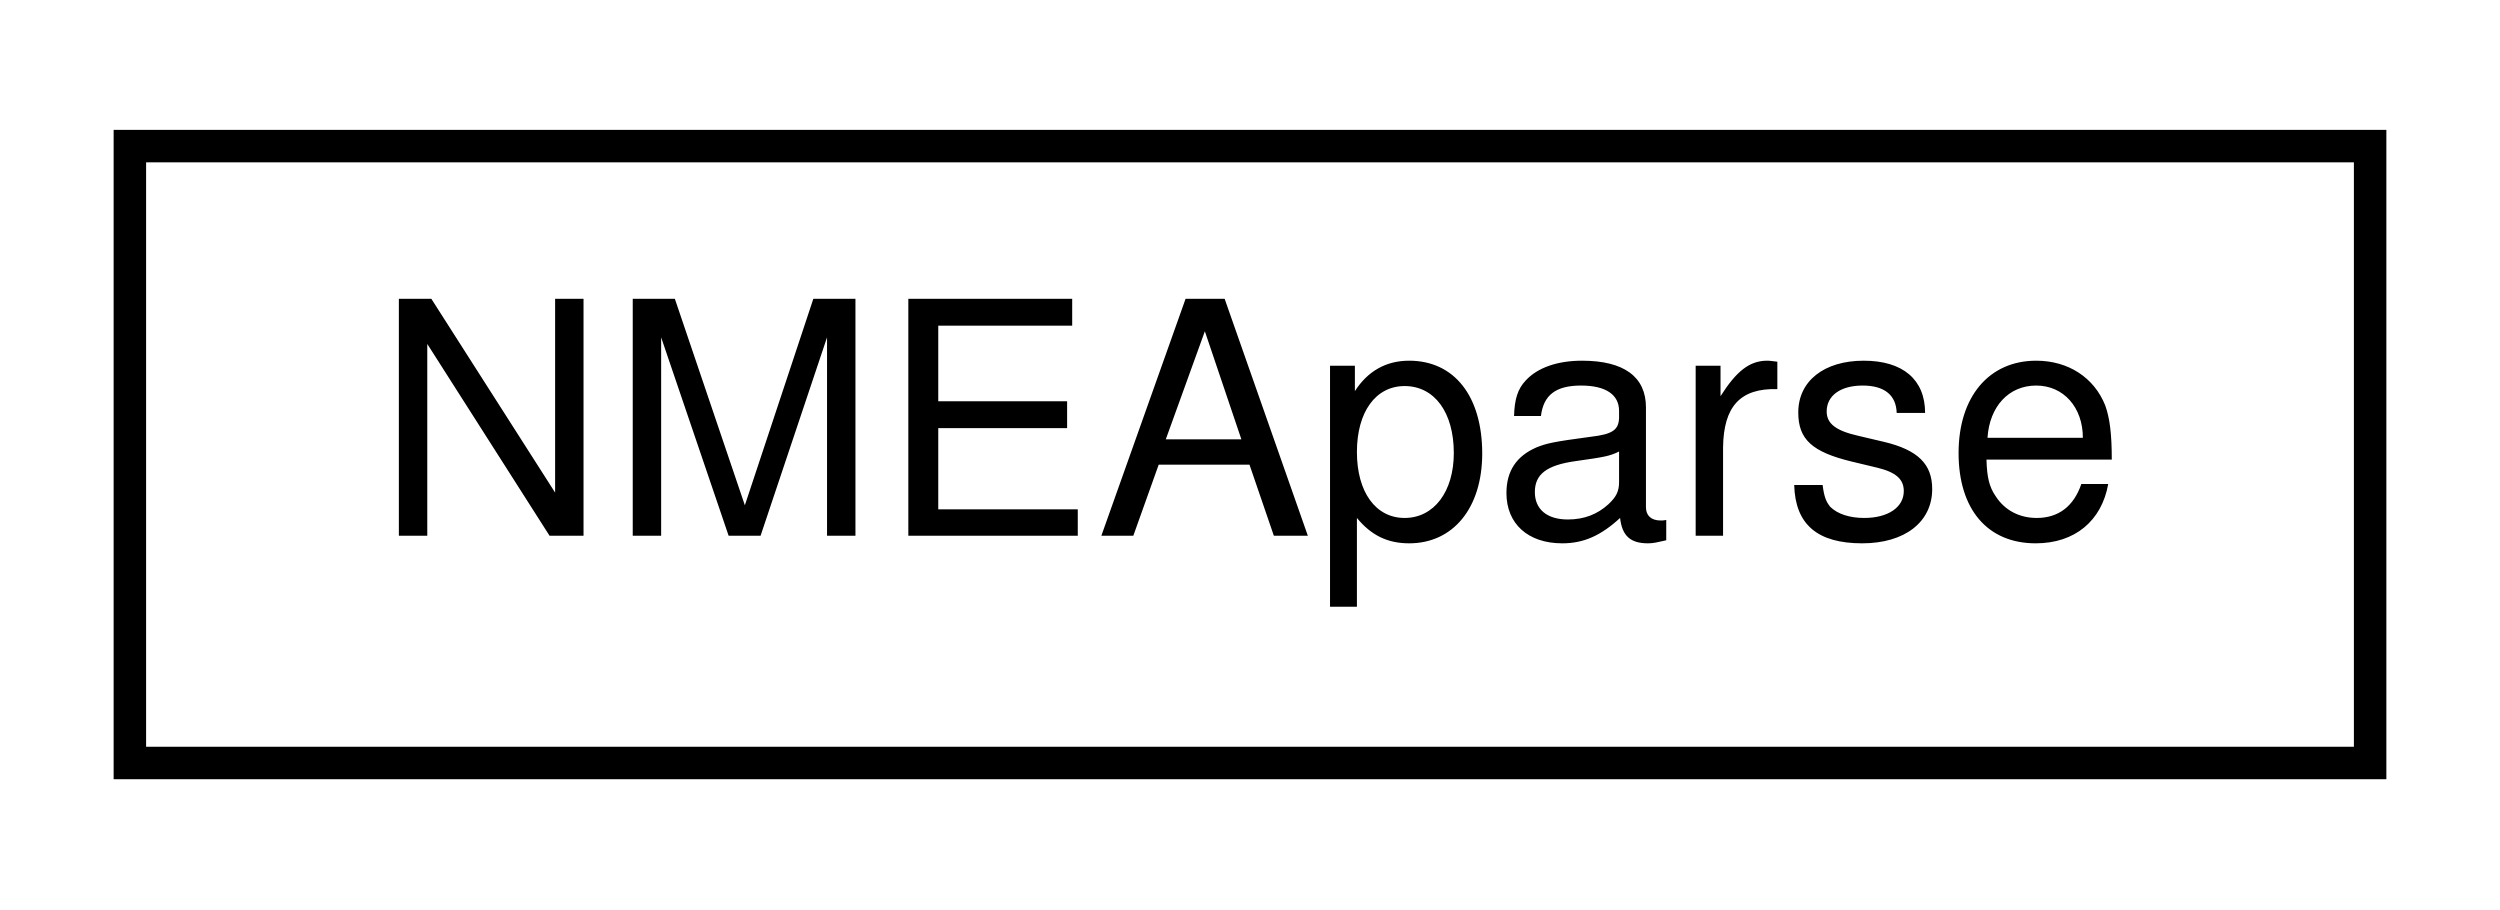
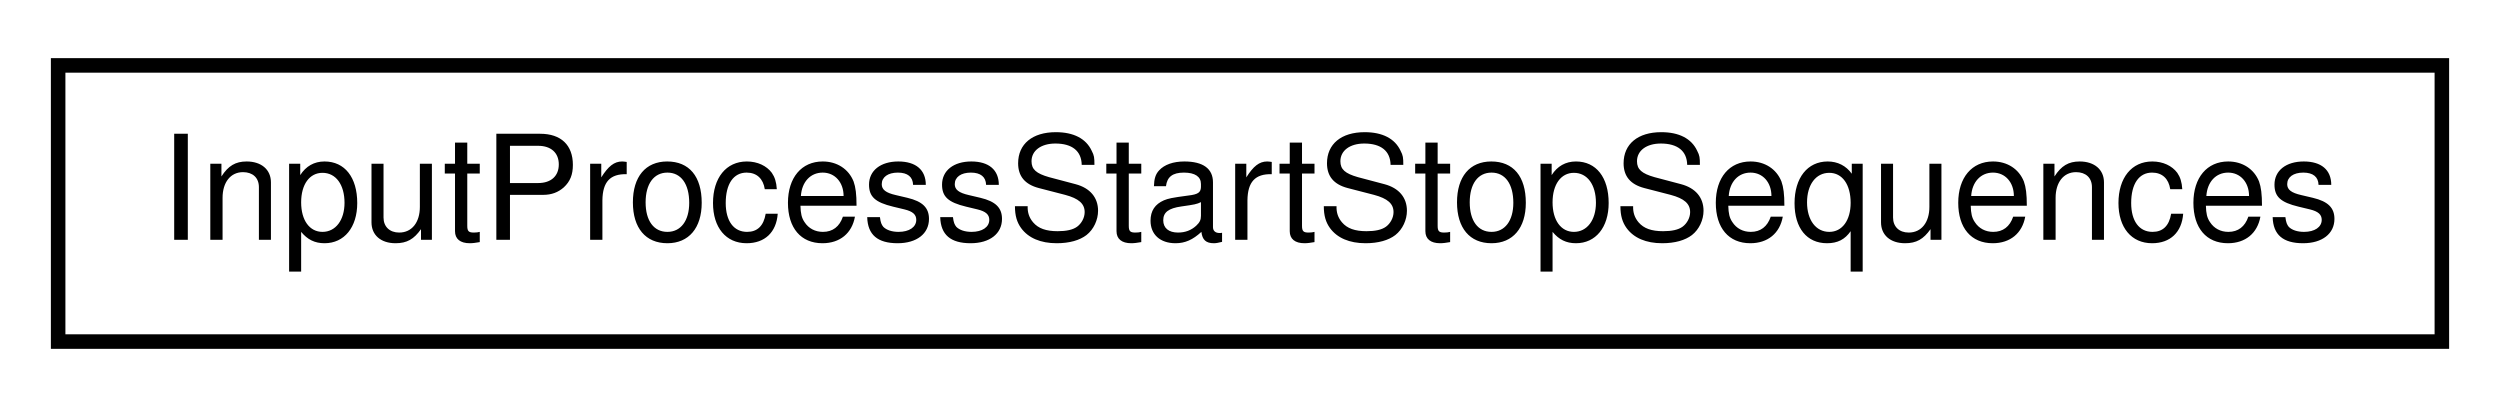
- <svg xmlns="http://www.w3.org/2000/svg" xmlns:xlink="http://www.w3.org/1999/xlink" width="77pt" height="28pt" viewBox="0.00 0.00 77.00 28.00">
+ <svg xmlns="http://www.w3.org/2000/svg" xmlns:xlink="http://www.w3.org/1999/xlink" width="172pt" height="28pt" viewBox="0.00 0.00 172.00 28.00">
  <g id="graph0" class="graph" transform="scale(1 1) rotate(0) translate(4 24)">
    <g id="node1" class="node">
      <g id="a_node1">
-         <a xlink:href="df/d2a/class_n_m_e_aparse.html" target="_top" xlink:title=" ">
-           <polygon fill="none" stroke="black" points="0,-0.5 0,-19.5 69,-19.5 69,-0.5 0,-0.5" />
-           <text text-anchor="middle" x="34.5" y="-7.5" font-family="Helvetica,sans-Serif" font-size="10.00">NMEAparse</text>
+         <a xlink:href="d4/dc0/struct_input_process_start_stop_sequences.html" target="_top" xlink:title="InputProcessStartStopSequences struct holds regex-like start-stop match sequence pairs This struct ho...">
+           <polygon fill="none" stroke="black" points="0,-0.5 0,-19.5 164,-19.5 164,-0.5 0,-0.5" />
+           <text text-anchor="middle" x="82" y="-7.5" font-family="Helvetica,sans-Serif" font-size="10.00">InputProcessStartStopSequences</text>
        </a>
      </g>
    </g>
  </g>
</svg>
